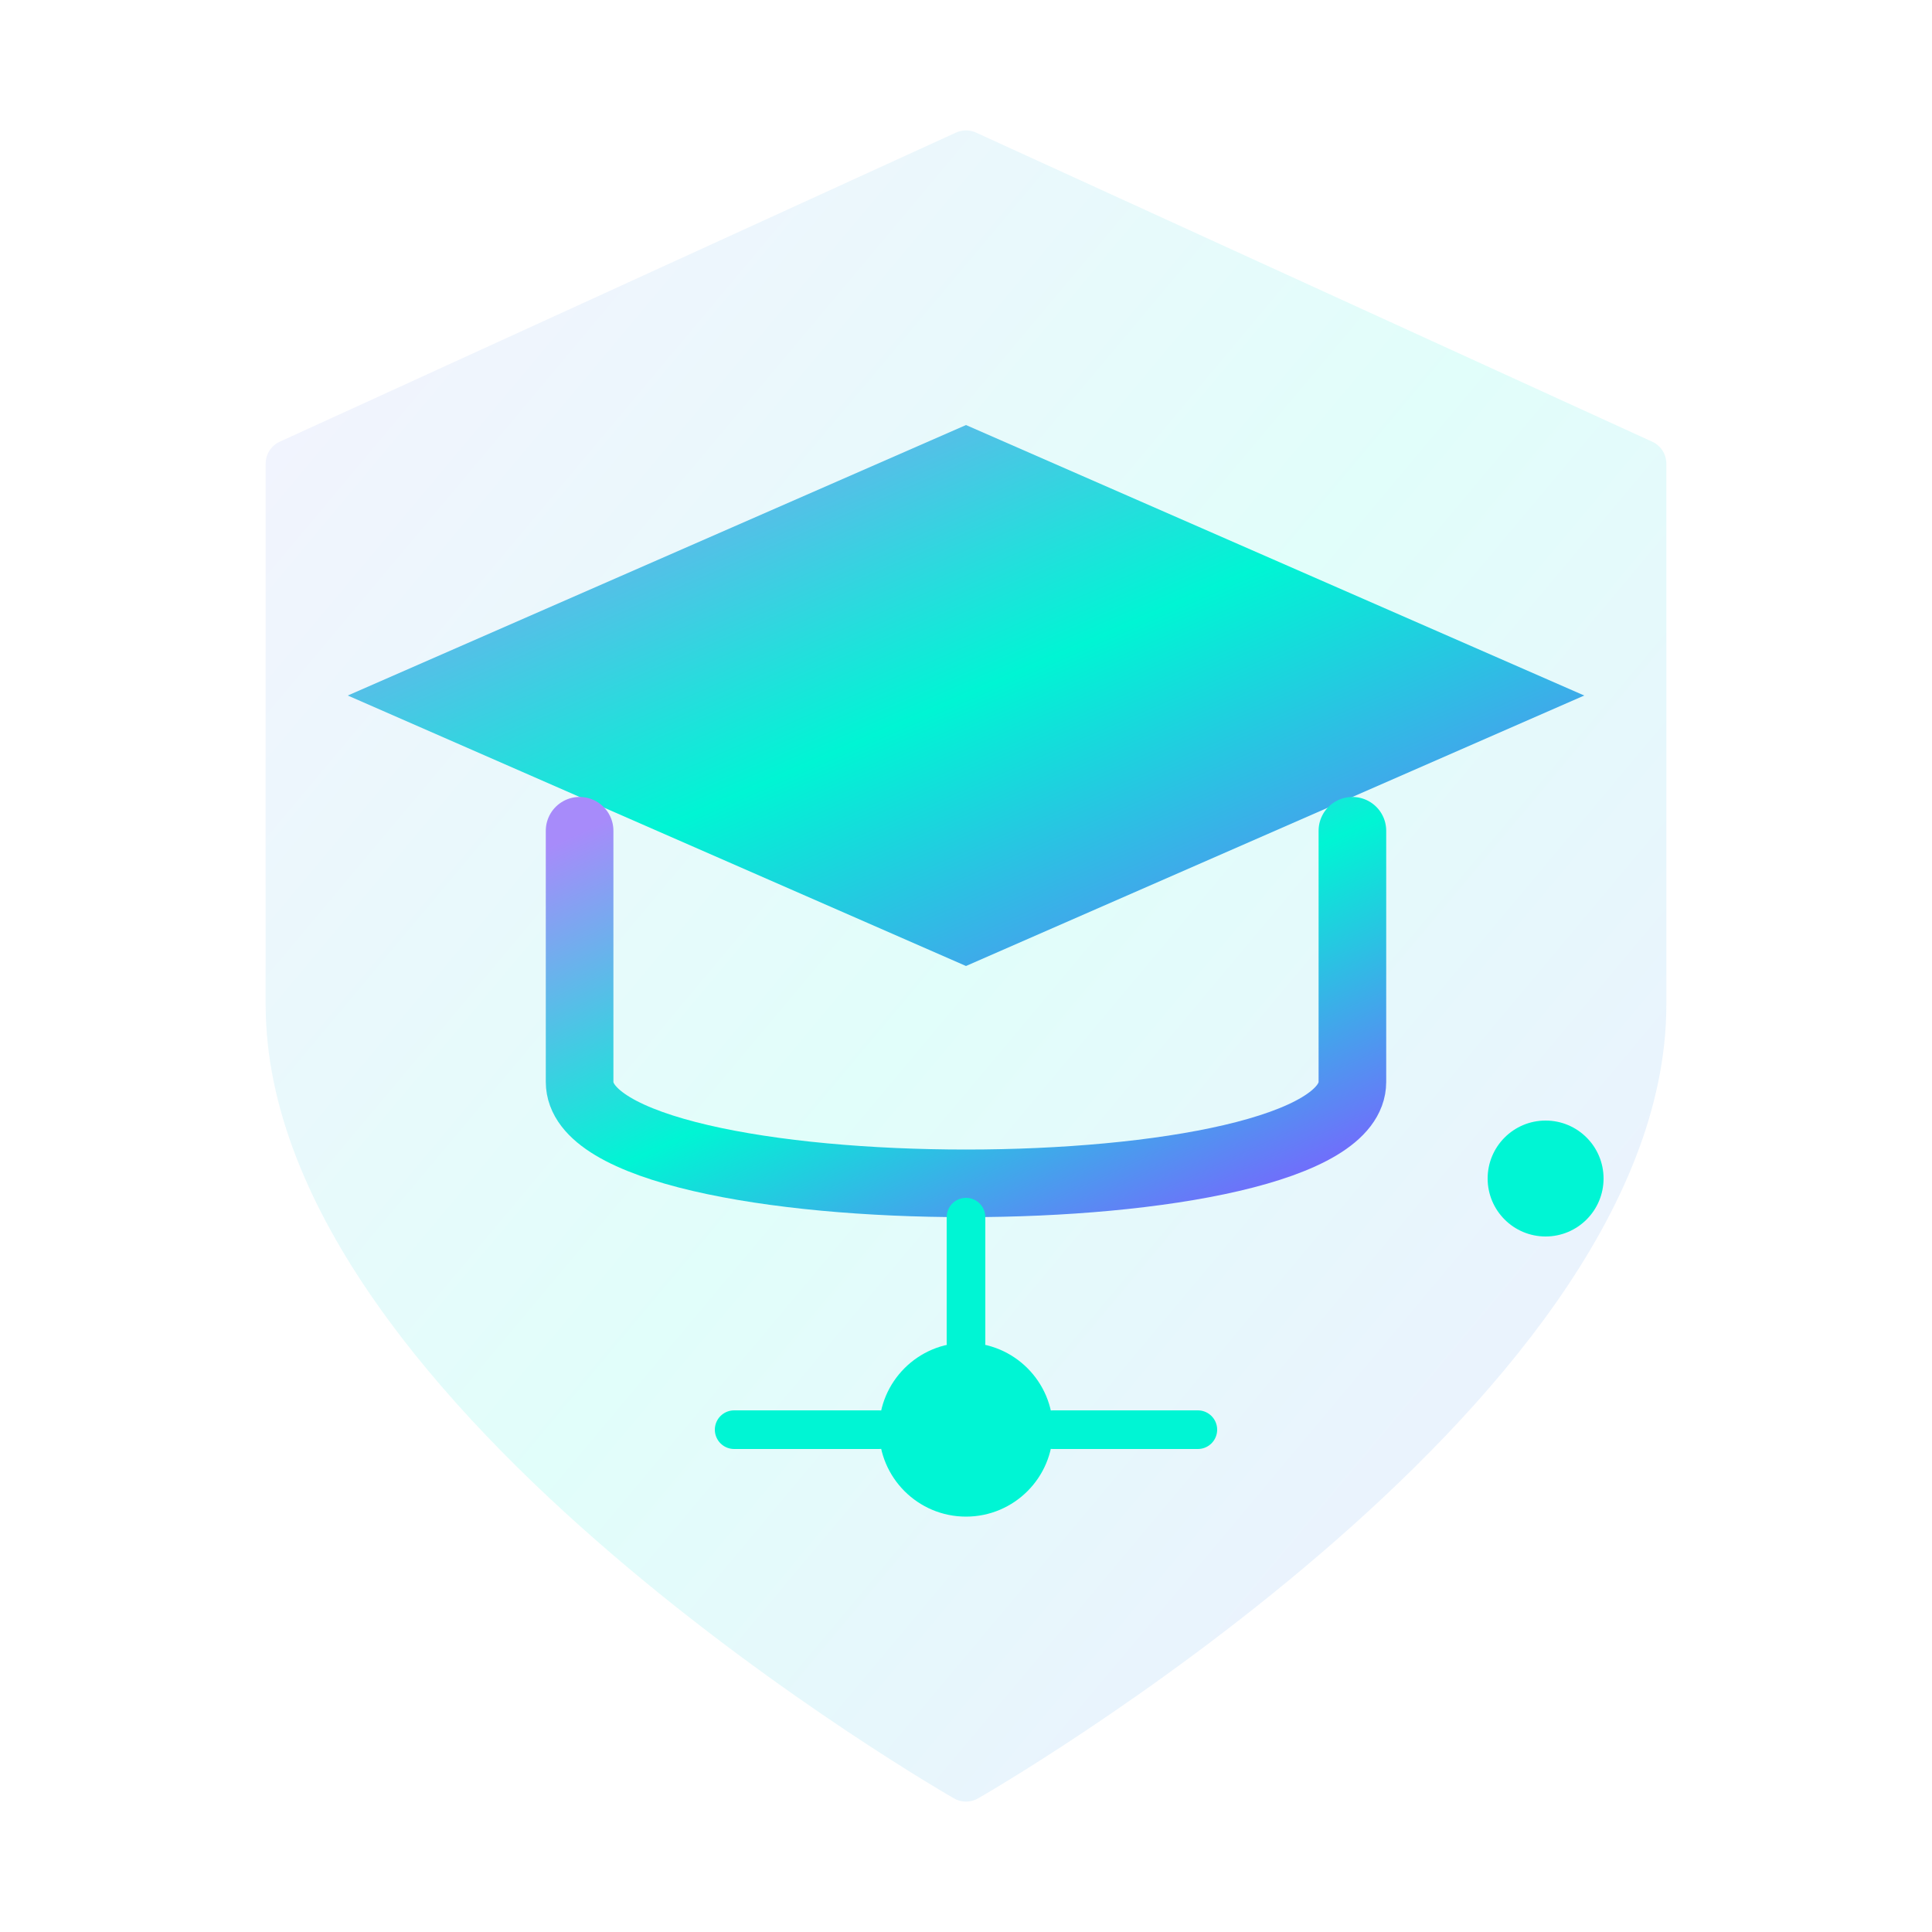
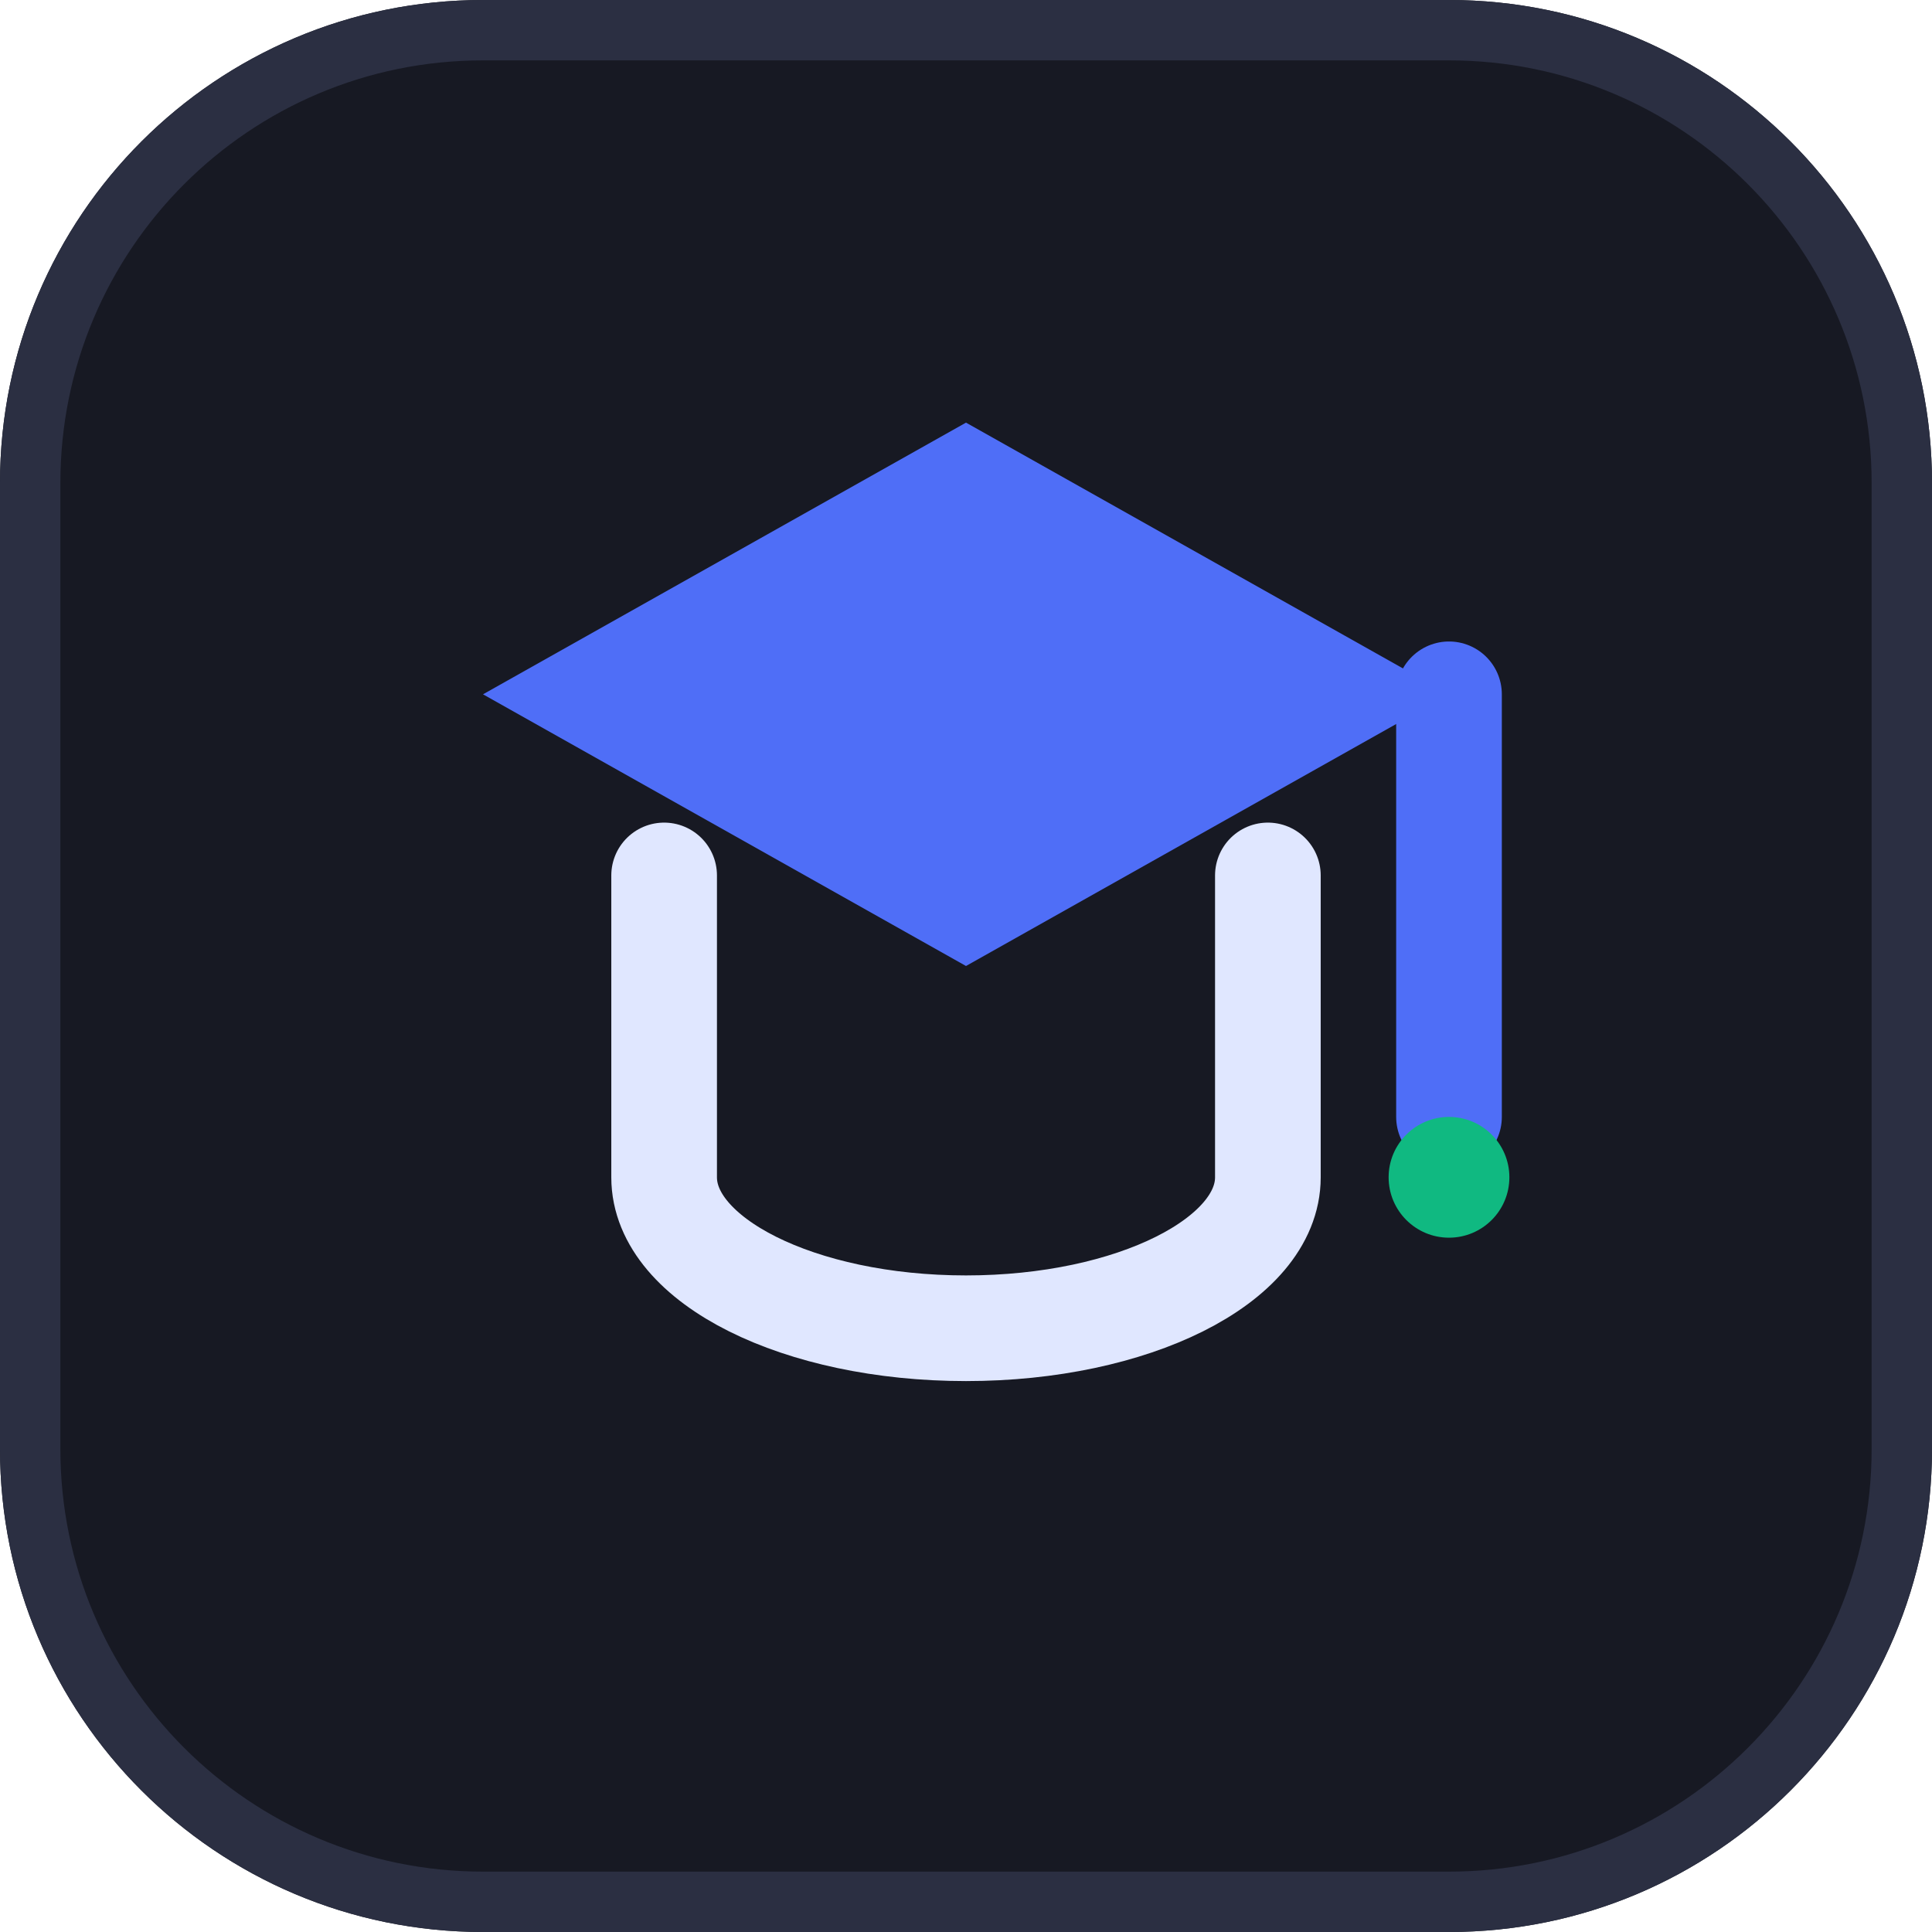
- <svg xmlns="http://www.w3.org/2000/svg" viewBox="0 0 100 100" fill="none">
-   <defs>
-     <linearGradient id="logoGrad" x1="0%" y1="0%" x2="100%" y2="100%">
-       <stop offset="0%" stop-color="#a78bfa" />
-       <stop offset="50%" stop-color="#00f5d4" />
-       <stop offset="100%" stop-color="#7b61ff" />
-     </linearGradient>
-     <linearGradient id="accentGrad" x1="0%" y1="0%" x2="100%" y2="100%">
-       <stop offset="0%" stop-color="#00f5d4" />
-       <stop offset="100%" stop-color="#a78bfa" />
-     </linearGradient>
-   </defs>
-   <path d="M50 8 L85 24 V52 C85 72 50 92 50 92 C50 92 15 72 15 52 V24 L50 8 Z" fill="url(#logoGrad)" opacity="0.12" stroke="url(#logoGrad)" stroke-width="2.5" stroke-linejoin="round" />
-   <polygon points="50,22 82,36 50,50 18,36" fill="url(#logoGrad)" />
-   <path d="M30 43 V56 C30 63 70 63 70 56 V43" fill="none" stroke="url(#logoGrad)" stroke-width="3.5" stroke-linecap="round" />
-   <path d="M80 37 V58" stroke="url(#accentGrad)" stroke-width="2.5" stroke-linecap="round" />
-   <circle cx="80" cy="61" r="3" fill="#00f5d4" />
-   <circle cx="50" cy="74" r="4.5" fill="#00f5d4" />
-   <path d="M50 63 V69.5 M38 74 H45.5 M54.5 74 H62" stroke="#00f5d4" stroke-width="2" stroke-linecap="round" />
+ <svg xmlns="http://www.w3.org/2000/svg" width="32" height="32" viewBox="0 0 32 32" fill="none">
+   <rect width="32" height="32" rx="8" fill="#171923" />
+   <rect x="0.5" y="0.5" width="31" height="31" rx="7.5" stroke="#2b2f42" />
+   <path d="M16 7L24 11.5L16 16L8 11.5L16 7Z" fill="#4F6EF7" />
+   <path d="M11 14.5V19.5C11 20.881 13.239 22 16 22C18.761 22 21 20.881 21 19.5V14.5" stroke="#E0E7FF" stroke-width="1.75" stroke-linecap="round" stroke-linejoin="round" />
+   <path d="M24 11.5V18.5" stroke="#4F6EF7" stroke-width="1.75" stroke-linecap="round" />
+   <circle cx="24" cy="19.5" r="1" fill="#10B981" />
</svg>
